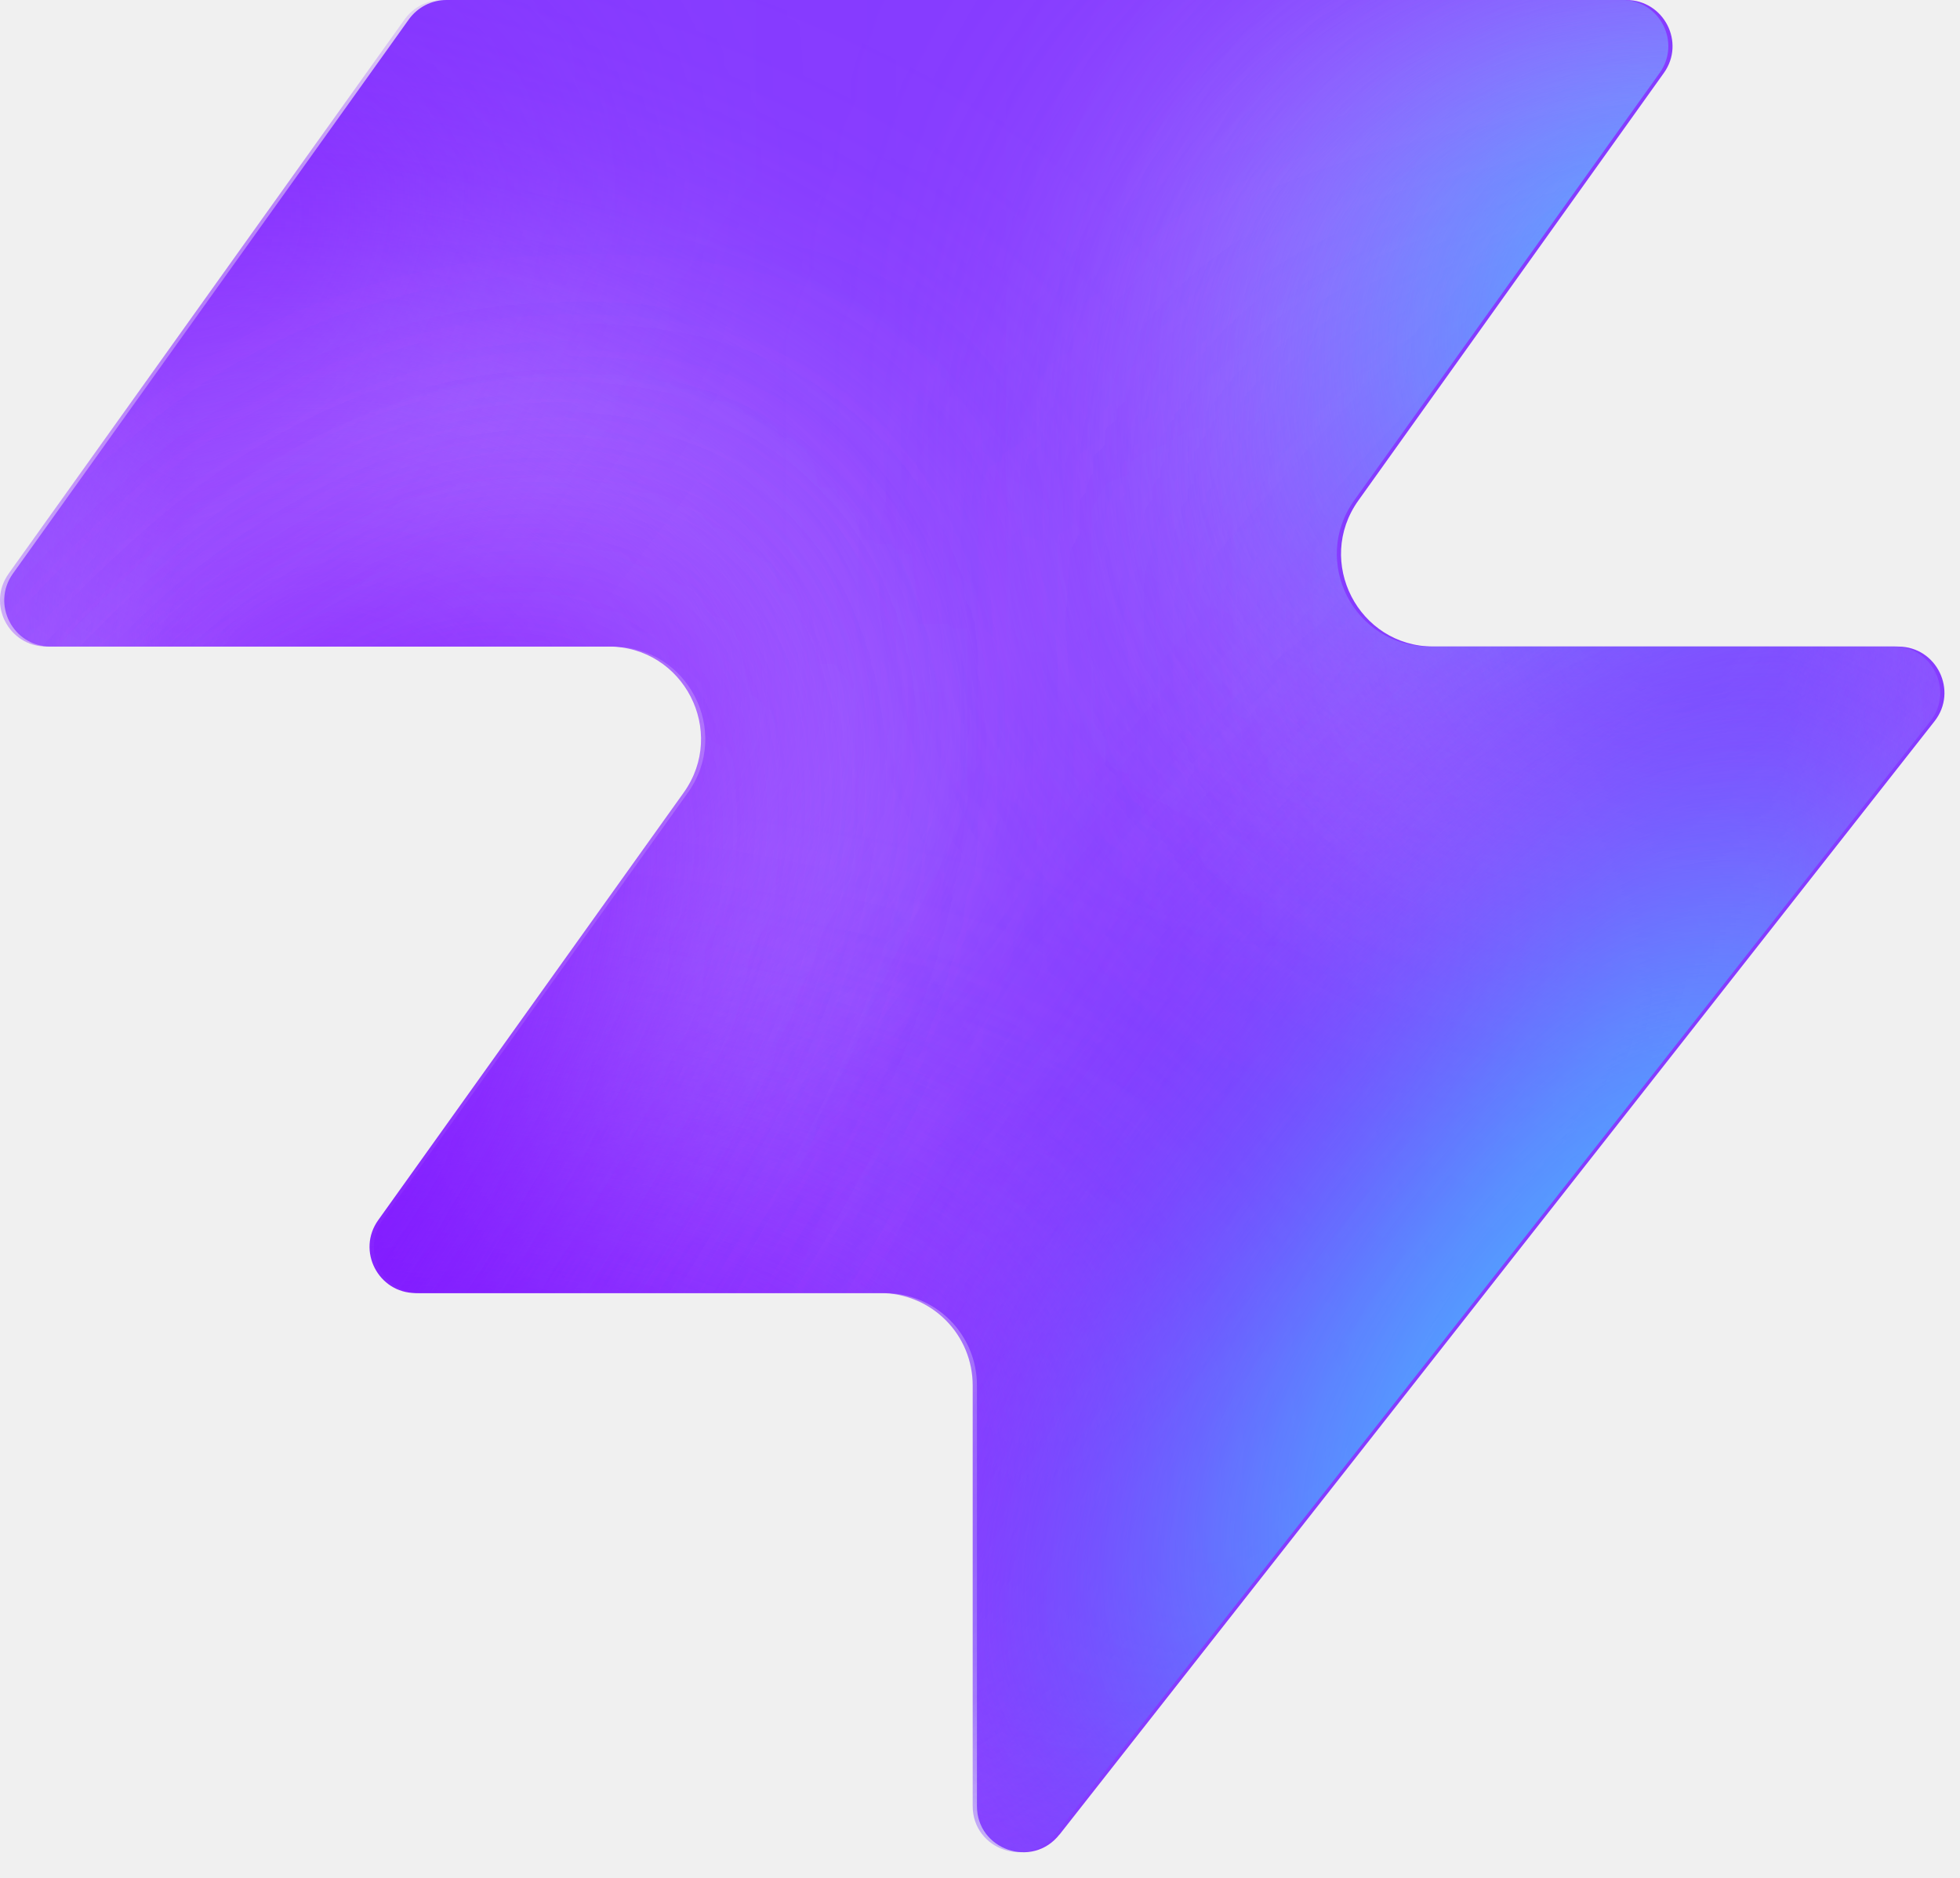
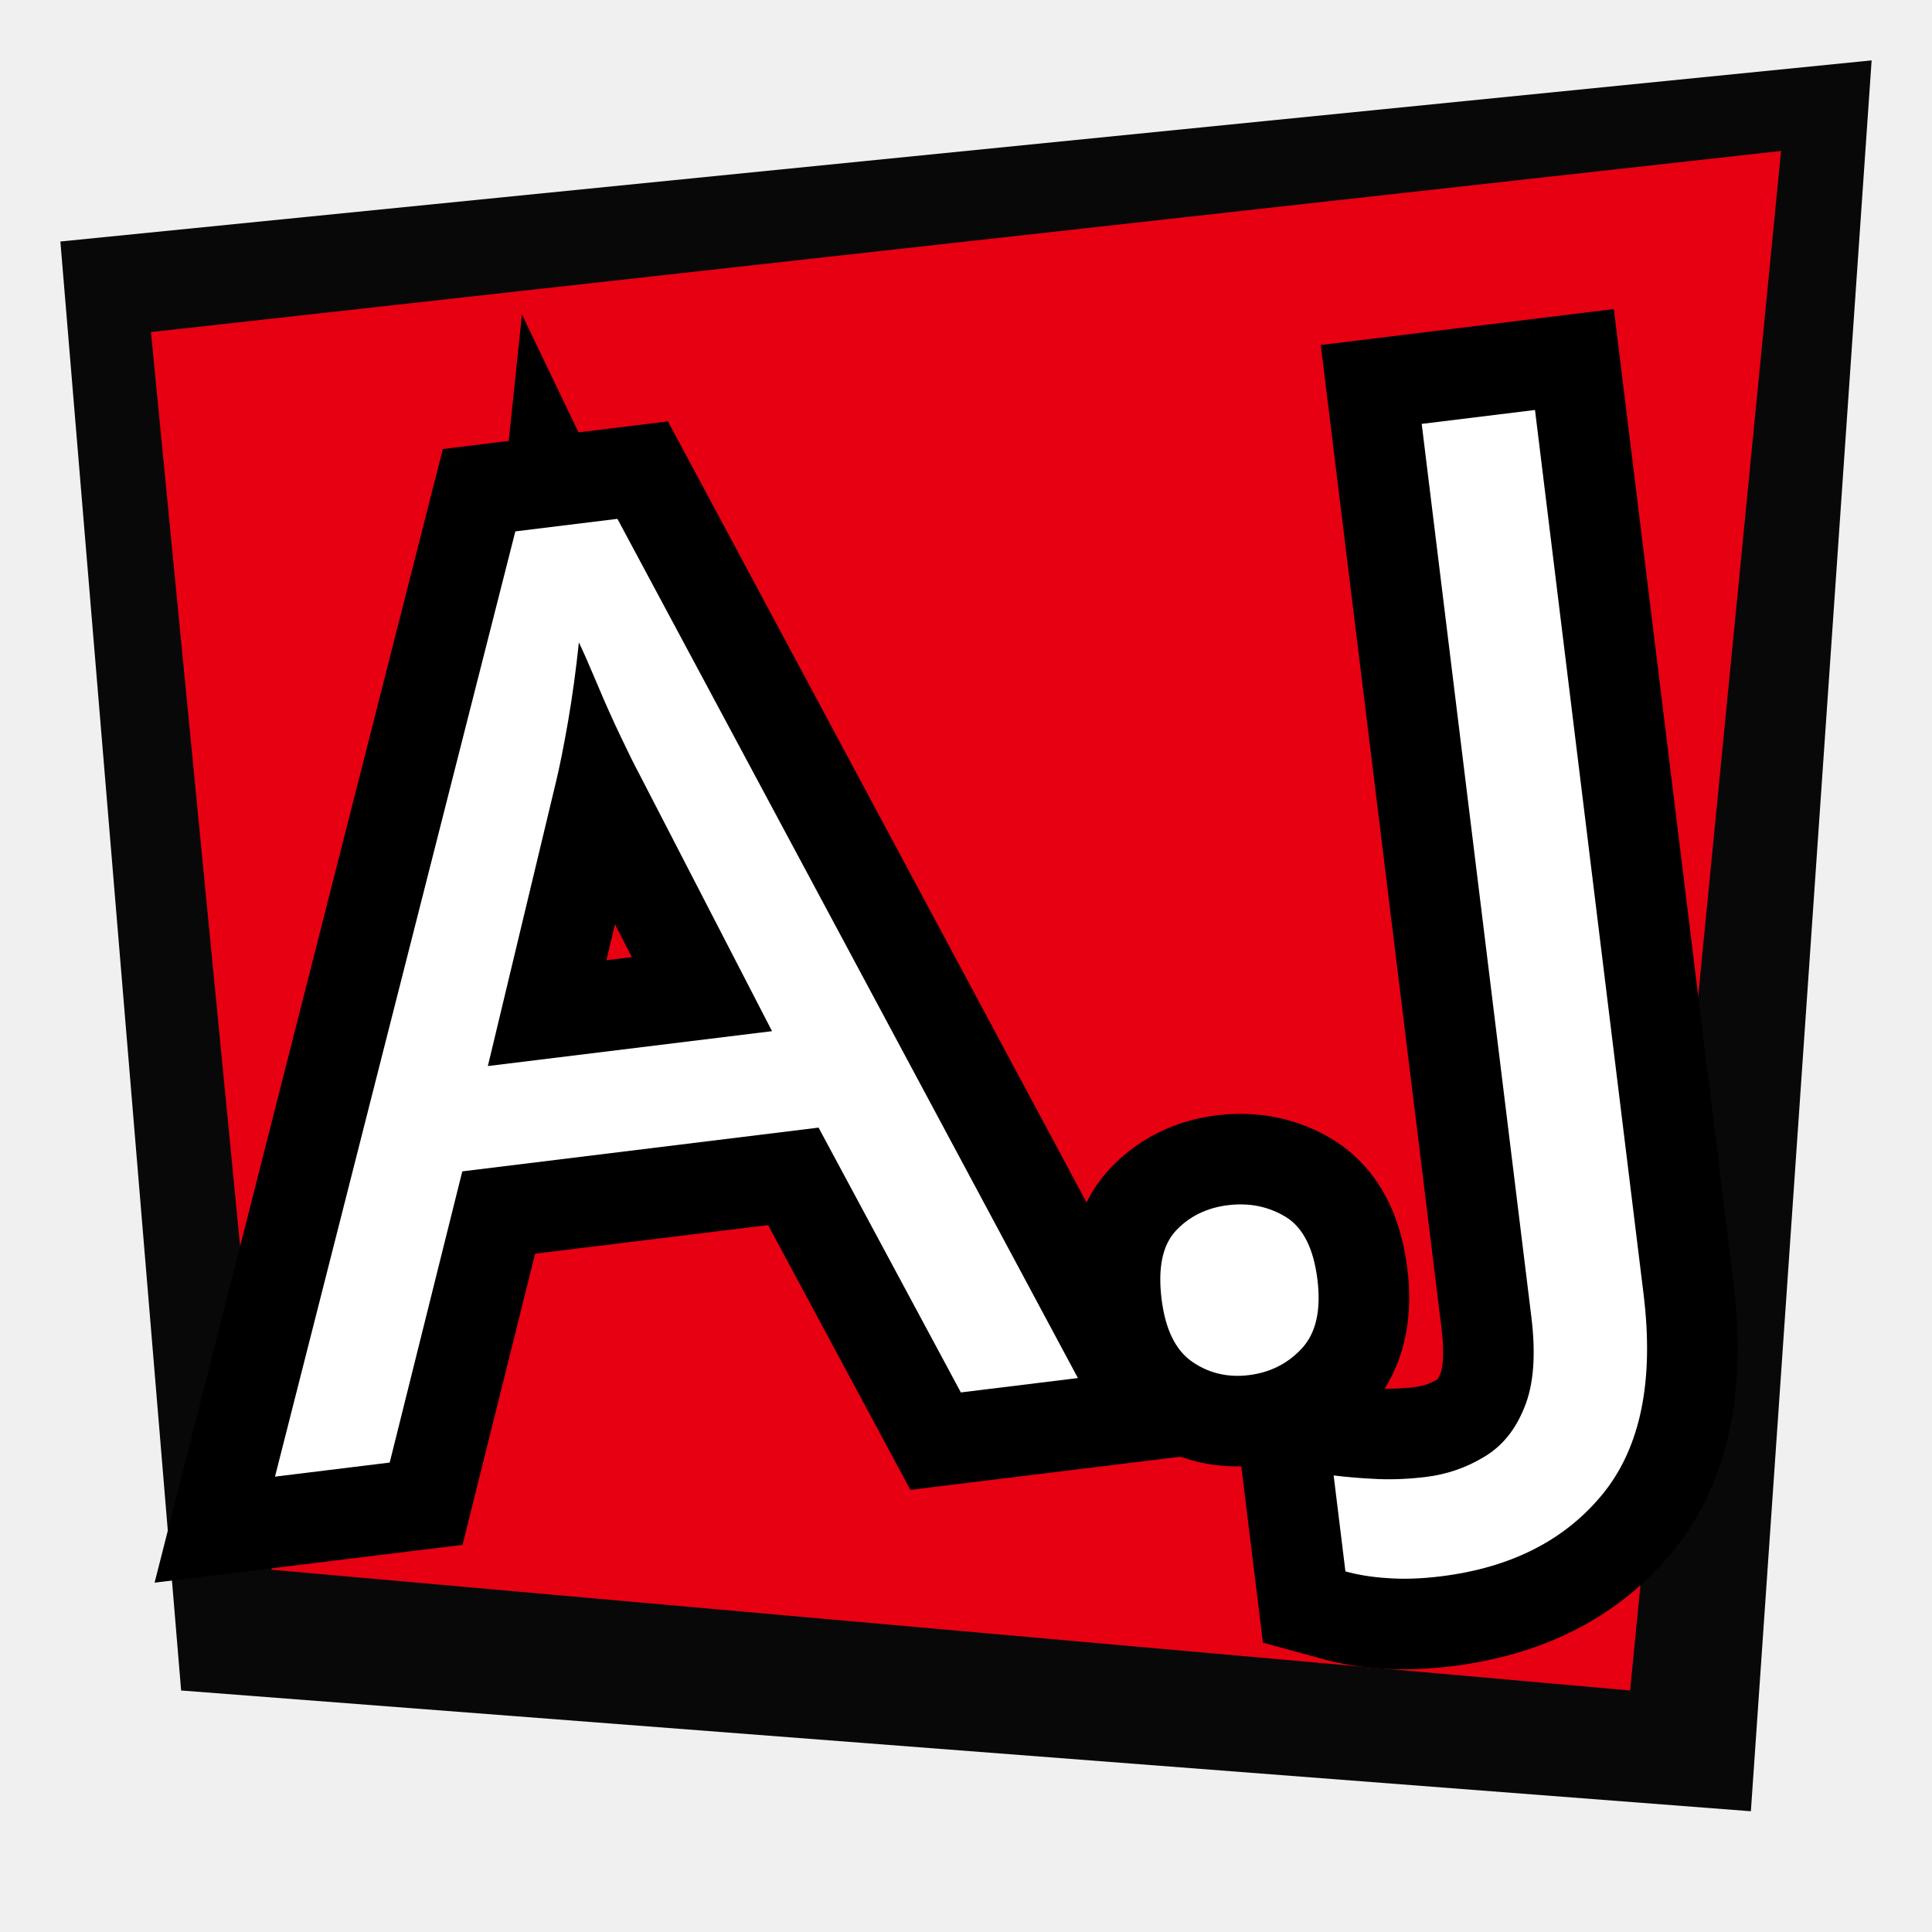
- <svg xmlns="http://www.w3.org/2000/svg" width="48" height="46" fill="none" viewBox="0 0 48 46">
-   <path fill="#863bff" d="M25.946 44.938c-.664.845-2.021.375-2.021-.698V33.937a2.26 2.26 0 0 0-2.262-2.262H10.287c-.92 0-1.456-1.04-.92-1.788l7.48-10.471c1.07-1.497 0-3.578-1.842-3.578H1.237c-.92 0-1.456-1.04-.92-1.788L10.013.474c.214-.297.556-.474.92-.474h28.894c.92 0 1.456 1.04.92 1.788l-7.48 10.471c-1.07 1.498 0 3.579 1.842 3.579h11.377c.943 0 1.473 1.088.89 1.83L25.947 44.94z" style="fill:#863bff;fill:color(display-p3 .525 .23 1);fill-opacity:1" />
-   <mask id="a" width="48" height="46" x="0" y="0" maskUnits="userSpaceOnUse" style="mask-type:alpha">
-     <path fill="#000" d="M25.842 44.938c-.664.844-2.021.375-2.021-.698V33.937a2.26 2.26 0 0 0-2.262-2.262H10.183c-.92 0-1.456-1.04-.92-1.788l7.48-10.471c1.07-1.498 0-3.579-1.842-3.579H1.133c-.92 0-1.456-1.04-.92-1.787L9.91.473c.214-.297.556-.474.92-.474h28.894c.92 0 1.456 1.04.92 1.788l-7.48 10.471c-1.07 1.498 0 3.578 1.842 3.578h11.377c.943 0 1.473 1.088.89 1.832L25.843 44.94z" style="fill:#000;fill-opacity:1" />
-   </mask>
-   <g mask="url(#a)">
-     <g filter="url(#b)">
-       <ellipse cx="5.508" cy="14.704" fill="#ede6ff" rx="5.508" ry="14.704" style="fill:#ede6ff;fill:color(display-p3 .927 .903 1);fill-opacity:1" transform="matrix(.00324 1 1 -.00324 -4.47 31.516)" />
-     </g>
-     <g filter="url(#c)">
-       <ellipse cx="10.399" cy="29.851" fill="#ede6ff" rx="10.399" ry="29.851" style="fill:#ede6ff;fill:color(display-p3 .927 .903 1);fill-opacity:1" transform="matrix(.00324 1 1 -.00324 -39.328 7.883)" />
-     </g>
-     <g filter="url(#d)">
-       <ellipse cx="5.508" cy="30.487" fill="#7e14ff" rx="5.508" ry="30.487" style="fill:#7e14ff;fill:color(display-p3 .492 .077 1);fill-opacity:1" transform="rotate(89.814 -25.913 -14.639)scale(1 -1)" />
-     </g>
-     <g filter="url(#e)">
-       <ellipse cx="5.508" cy="30.599" fill="#7e14ff" rx="5.508" ry="30.599" style="fill:#7e14ff;fill:color(display-p3 .492 .077 1);fill-opacity:1" transform="rotate(89.814 -32.644 -3.334)scale(1 -1)" />
-     </g>
-     <g filter="url(#f)">
-       <ellipse cx="5.508" cy="30.599" fill="#7e14ff" rx="5.508" ry="30.599" style="fill:#7e14ff;fill:color(display-p3 .492 .077 1);fill-opacity:1" transform="matrix(.00324 1 1 -.00324 -34.34 30.47)" />
-     </g>
-     <g filter="url(#g)">
-       <ellipse cx="14.072" cy="22.078" fill="#ede6ff" rx="14.072" ry="22.078" style="fill:#ede6ff;fill:color(display-p3 .927 .903 1);fill-opacity:1" transform="rotate(93.35 24.506 48.493)scale(-1 1)" />
-     </g>
-     <g filter="url(#h)">
-       <ellipse cx="3.47" cy="21.501" fill="#7e14ff" rx="3.47" ry="21.501" style="fill:#7e14ff;fill:color(display-p3 .492 .077 1);fill-opacity:1" transform="rotate(89.009 28.708 47.59)scale(-1 1)" />
-     </g>
-     <g filter="url(#i)">
-       <ellipse cx="3.47" cy="21.501" fill="#7e14ff" rx="3.47" ry="21.501" style="fill:#7e14ff;fill:color(display-p3 .492 .077 1);fill-opacity:1" transform="rotate(89.009 28.708 47.59)scale(-1 1)" />
-     </g>
-     <g filter="url(#j)">
-       <ellipse cx=".387" cy="8.972" fill="#7e14ff" rx="4.407" ry="29.108" style="fill:#7e14ff;fill:color(display-p3 .492 .077 1);fill-opacity:1" transform="rotate(39.51 .387 8.972)" />
-     </g>
-     <g filter="url(#k)">
-       <ellipse cx="47.523" cy="-6.092" fill="#7e14ff" rx="4.407" ry="29.108" style="fill:#7e14ff;fill:color(display-p3 .492 .077 1);fill-opacity:1" transform="rotate(37.892 47.523 -6.092)" />
-     </g>
-     <g filter="url(#l)">
-       <ellipse cx="41.412" cy="6.333" fill="#47bfff" rx="5.971" ry="9.665" style="fill:#47bfff;fill:color(display-p3 .28 .748 1);fill-opacity:1" transform="rotate(37.892 41.412 6.333)" />
-     </g>
-     <g filter="url(#m)">
-       <ellipse cx="-1.879" cy="38.332" fill="#7e14ff" rx="4.407" ry="29.108" style="fill:#7e14ff;fill:color(display-p3 .492 .077 1);fill-opacity:1" transform="rotate(37.892 -1.88 38.332)" />
-     </g>
-     <g filter="url(#n)">
-       <ellipse cx="-1.879" cy="38.332" fill="#7e14ff" rx="4.407" ry="29.108" style="fill:#7e14ff;fill:color(display-p3 .492 .077 1);fill-opacity:1" transform="rotate(37.892 -1.88 38.332)" />
-     </g>
-     <g filter="url(#o)">
-       <ellipse cx="35.651" cy="29.907" fill="#7e14ff" rx="4.407" ry="29.108" style="fill:#7e14ff;fill:color(display-p3 .492 .077 1);fill-opacity:1" transform="rotate(37.892 35.651 29.907)" />
-     </g>
-     <g filter="url(#p)">
-       <ellipse cx="38.418" cy="32.4" fill="#47bfff" rx="5.971" ry="15.297" style="fill:#47bfff;fill:color(display-p3 .28 .748 1);fill-opacity:1" transform="rotate(37.892 38.418 32.4)" />
-     </g>
-   </g>
+ <svg xmlns="http://www.w3.org/2000/svg" viewBox="0 0 64 64" width="64" height="64">
  <defs>
-     <filter id="b" width="60.045" height="41.654" x="-19.77" y="16.149" color-interpolation-filters="sRGB" filterUnits="userSpaceOnUse">
-       <feFlood flood-opacity="0" result="BackgroundImageFix" />
-       <feBlend in="SourceGraphic" in2="BackgroundImageFix" result="shape" />
-       <feGaussianBlur result="effect1_foregroundBlur_2002_17158" stdDeviation="7.659" />
-     </filter>
-     <filter id="c" width="90.34" height="51.437" x="-54.613" y="-7.533" color-interpolation-filters="sRGB" filterUnits="userSpaceOnUse">
-       <feFlood flood-opacity="0" result="BackgroundImageFix" />
-       <feBlend in="SourceGraphic" in2="BackgroundImageFix" result="shape" />
-       <feGaussianBlur result="effect1_foregroundBlur_2002_17158" stdDeviation="7.659" />
-     </filter>
-     <filter id="d" width="79.355" height="29.4" x="-49.64" y="2.03" color-interpolation-filters="sRGB" filterUnits="userSpaceOnUse">
-       <feFlood flood-opacity="0" result="BackgroundImageFix" />
-       <feBlend in="SourceGraphic" in2="BackgroundImageFix" result="shape" />
-       <feGaussianBlur result="effect1_foregroundBlur_2002_17158" stdDeviation="4.596" />
-     </filter>
-     <filter id="e" width="79.579" height="29.4" x="-45.045" y="20.029" color-interpolation-filters="sRGB" filterUnits="userSpaceOnUse">
-       <feFlood flood-opacity="0" result="BackgroundImageFix" />
-       <feBlend in="SourceGraphic" in2="BackgroundImageFix" result="shape" />
-       <feGaussianBlur result="effect1_foregroundBlur_2002_17158" stdDeviation="4.596" />
-     </filter>
-     <filter id="f" width="79.579" height="29.4" x="-43.513" y="21.178" color-interpolation-filters="sRGB" filterUnits="userSpaceOnUse">
-       <feFlood flood-opacity="0" result="BackgroundImageFix" />
-       <feBlend in="SourceGraphic" in2="BackgroundImageFix" result="shape" />
-       <feGaussianBlur result="effect1_foregroundBlur_2002_17158" stdDeviation="4.596" />
-     </filter>
-     <filter id="g" width="74.749" height="58.852" x="15.756" y="-17.901" color-interpolation-filters="sRGB" filterUnits="userSpaceOnUse">
-       <feFlood flood-opacity="0" result="BackgroundImageFix" />
-       <feBlend in="SourceGraphic" in2="BackgroundImageFix" result="shape" />
-       <feGaussianBlur result="effect1_foregroundBlur_2002_17158" stdDeviation="7.659" />
-     </filter>
-     <filter id="h" width="61.377" height="25.362" x="23.548" y="2.284" color-interpolation-filters="sRGB" filterUnits="userSpaceOnUse">
-       <feFlood flood-opacity="0" result="BackgroundImageFix" />
-       <feBlend in="SourceGraphic" in2="BackgroundImageFix" result="shape" />
-       <feGaussianBlur result="effect1_foregroundBlur_2002_17158" stdDeviation="4.596" />
-     </filter>
-     <filter id="i" width="61.377" height="25.362" x="23.548" y="2.284" color-interpolation-filters="sRGB" filterUnits="userSpaceOnUse">
-       <feFlood flood-opacity="0" result="BackgroundImageFix" />
-       <feBlend in="SourceGraphic" in2="BackgroundImageFix" result="shape" />
-       <feGaussianBlur result="effect1_foregroundBlur_2002_17158" stdDeviation="4.596" />
-     </filter>
-     <filter id="j" width="56.045" height="63.649" x="-27.636" y="-22.853" color-interpolation-filters="sRGB" filterUnits="userSpaceOnUse">
-       <feFlood flood-opacity="0" result="BackgroundImageFix" />
-       <feBlend in="SourceGraphic" in2="BackgroundImageFix" result="shape" />
-       <feGaussianBlur result="effect1_foregroundBlur_2002_17158" stdDeviation="4.596" />
-     </filter>
-     <filter id="k" width="54.814" height="64.646" x="20.116" y="-38.415" color-interpolation-filters="sRGB" filterUnits="userSpaceOnUse">
-       <feFlood flood-opacity="0" result="BackgroundImageFix" />
-       <feBlend in="SourceGraphic" in2="BackgroundImageFix" result="shape" />
-       <feGaussianBlur result="effect1_foregroundBlur_2002_17158" stdDeviation="4.596" />
-     </filter>
-     <filter id="l" width="33.541" height="35.313" x="24.641" y="-11.323" color-interpolation-filters="sRGB" filterUnits="userSpaceOnUse">
-       <feFlood flood-opacity="0" result="BackgroundImageFix" />
-       <feBlend in="SourceGraphic" in2="BackgroundImageFix" result="shape" />
-       <feGaussianBlur result="effect1_foregroundBlur_2002_17158" stdDeviation="4.596" />
-     </filter>
-     <filter id="m" width="54.814" height="64.646" x="-29.286" y="6.009" color-interpolation-filters="sRGB" filterUnits="userSpaceOnUse">
-       <feFlood flood-opacity="0" result="BackgroundImageFix" />
-       <feBlend in="SourceGraphic" in2="BackgroundImageFix" result="shape" />
-       <feGaussianBlur result="effect1_foregroundBlur_2002_17158" stdDeviation="4.596" />
-     </filter>
-     <filter id="n" width="54.814" height="64.646" x="-29.286" y="6.009" color-interpolation-filters="sRGB" filterUnits="userSpaceOnUse">
-       <feFlood flood-opacity="0" result="BackgroundImageFix" />
-       <feBlend in="SourceGraphic" in2="BackgroundImageFix" result="shape" />
-       <feGaussianBlur result="effect1_foregroundBlur_2002_17158" stdDeviation="4.596" />
-     </filter>
-     <filter id="o" width="54.814" height="64.646" x="8.244" y="-2.416" color-interpolation-filters="sRGB" filterUnits="userSpaceOnUse">
-       <feFlood flood-opacity="0" result="BackgroundImageFix" />
-       <feBlend in="SourceGraphic" in2="BackgroundImageFix" result="shape" />
-       <feGaussianBlur result="effect1_foregroundBlur_2002_17158" stdDeviation="4.596" />
-     </filter>
-     <filter id="p" width="39.409" height="43.623" x="18.713" y="10.588" color-interpolation-filters="sRGB" filterUnits="userSpaceOnUse">
-       <feFlood flood-opacity="0" result="BackgroundImageFix" />
-       <feBlend in="SourceGraphic" in2="BackgroundImageFix" result="shape" />
-       <feGaussianBlur result="effect1_foregroundBlur_2002_17158" stdDeviation="4.596" />
-     </filter>
+     <style>
+       @font-face {
+         font-family: 'Persona5Menu';
+         src: url('/fonts/Persona5MenuFontPrototype-Regular.ttf') format('truetype');
+         font-weight: normal;
+         font-style: normal;
+       }
+       .text-bg {
+         font-family: 'Persona5Menu', Impact, sans-serif;
+         font-size: 42px;
+         fill: #000000;
+         stroke: #000000;
+         stroke-width: 6px;
+         stroke-linejoin: miter;
+       }
+       .text-main {
+         font-family: 'Persona5Menu', Impact, sans-serif;
+         font-size: 42px;
+         fill: #ffffff;
+       }
+     </style>
  </defs>
+   <polygon points="2,8 62,2 58,60 6,56" fill="#080808" />
+   <polygon points="5,11 59,5 54,56 9,52" fill="#e60012" />
+   <text x="32" y="46" text-anchor="middle" class="text-bg" transform="rotate(-7 32 32)">A.J</text>
+   <text x="32" y="46" text-anchor="middle" class="text-main" transform="rotate(-7 32 32)">A.J</text>
</svg>
